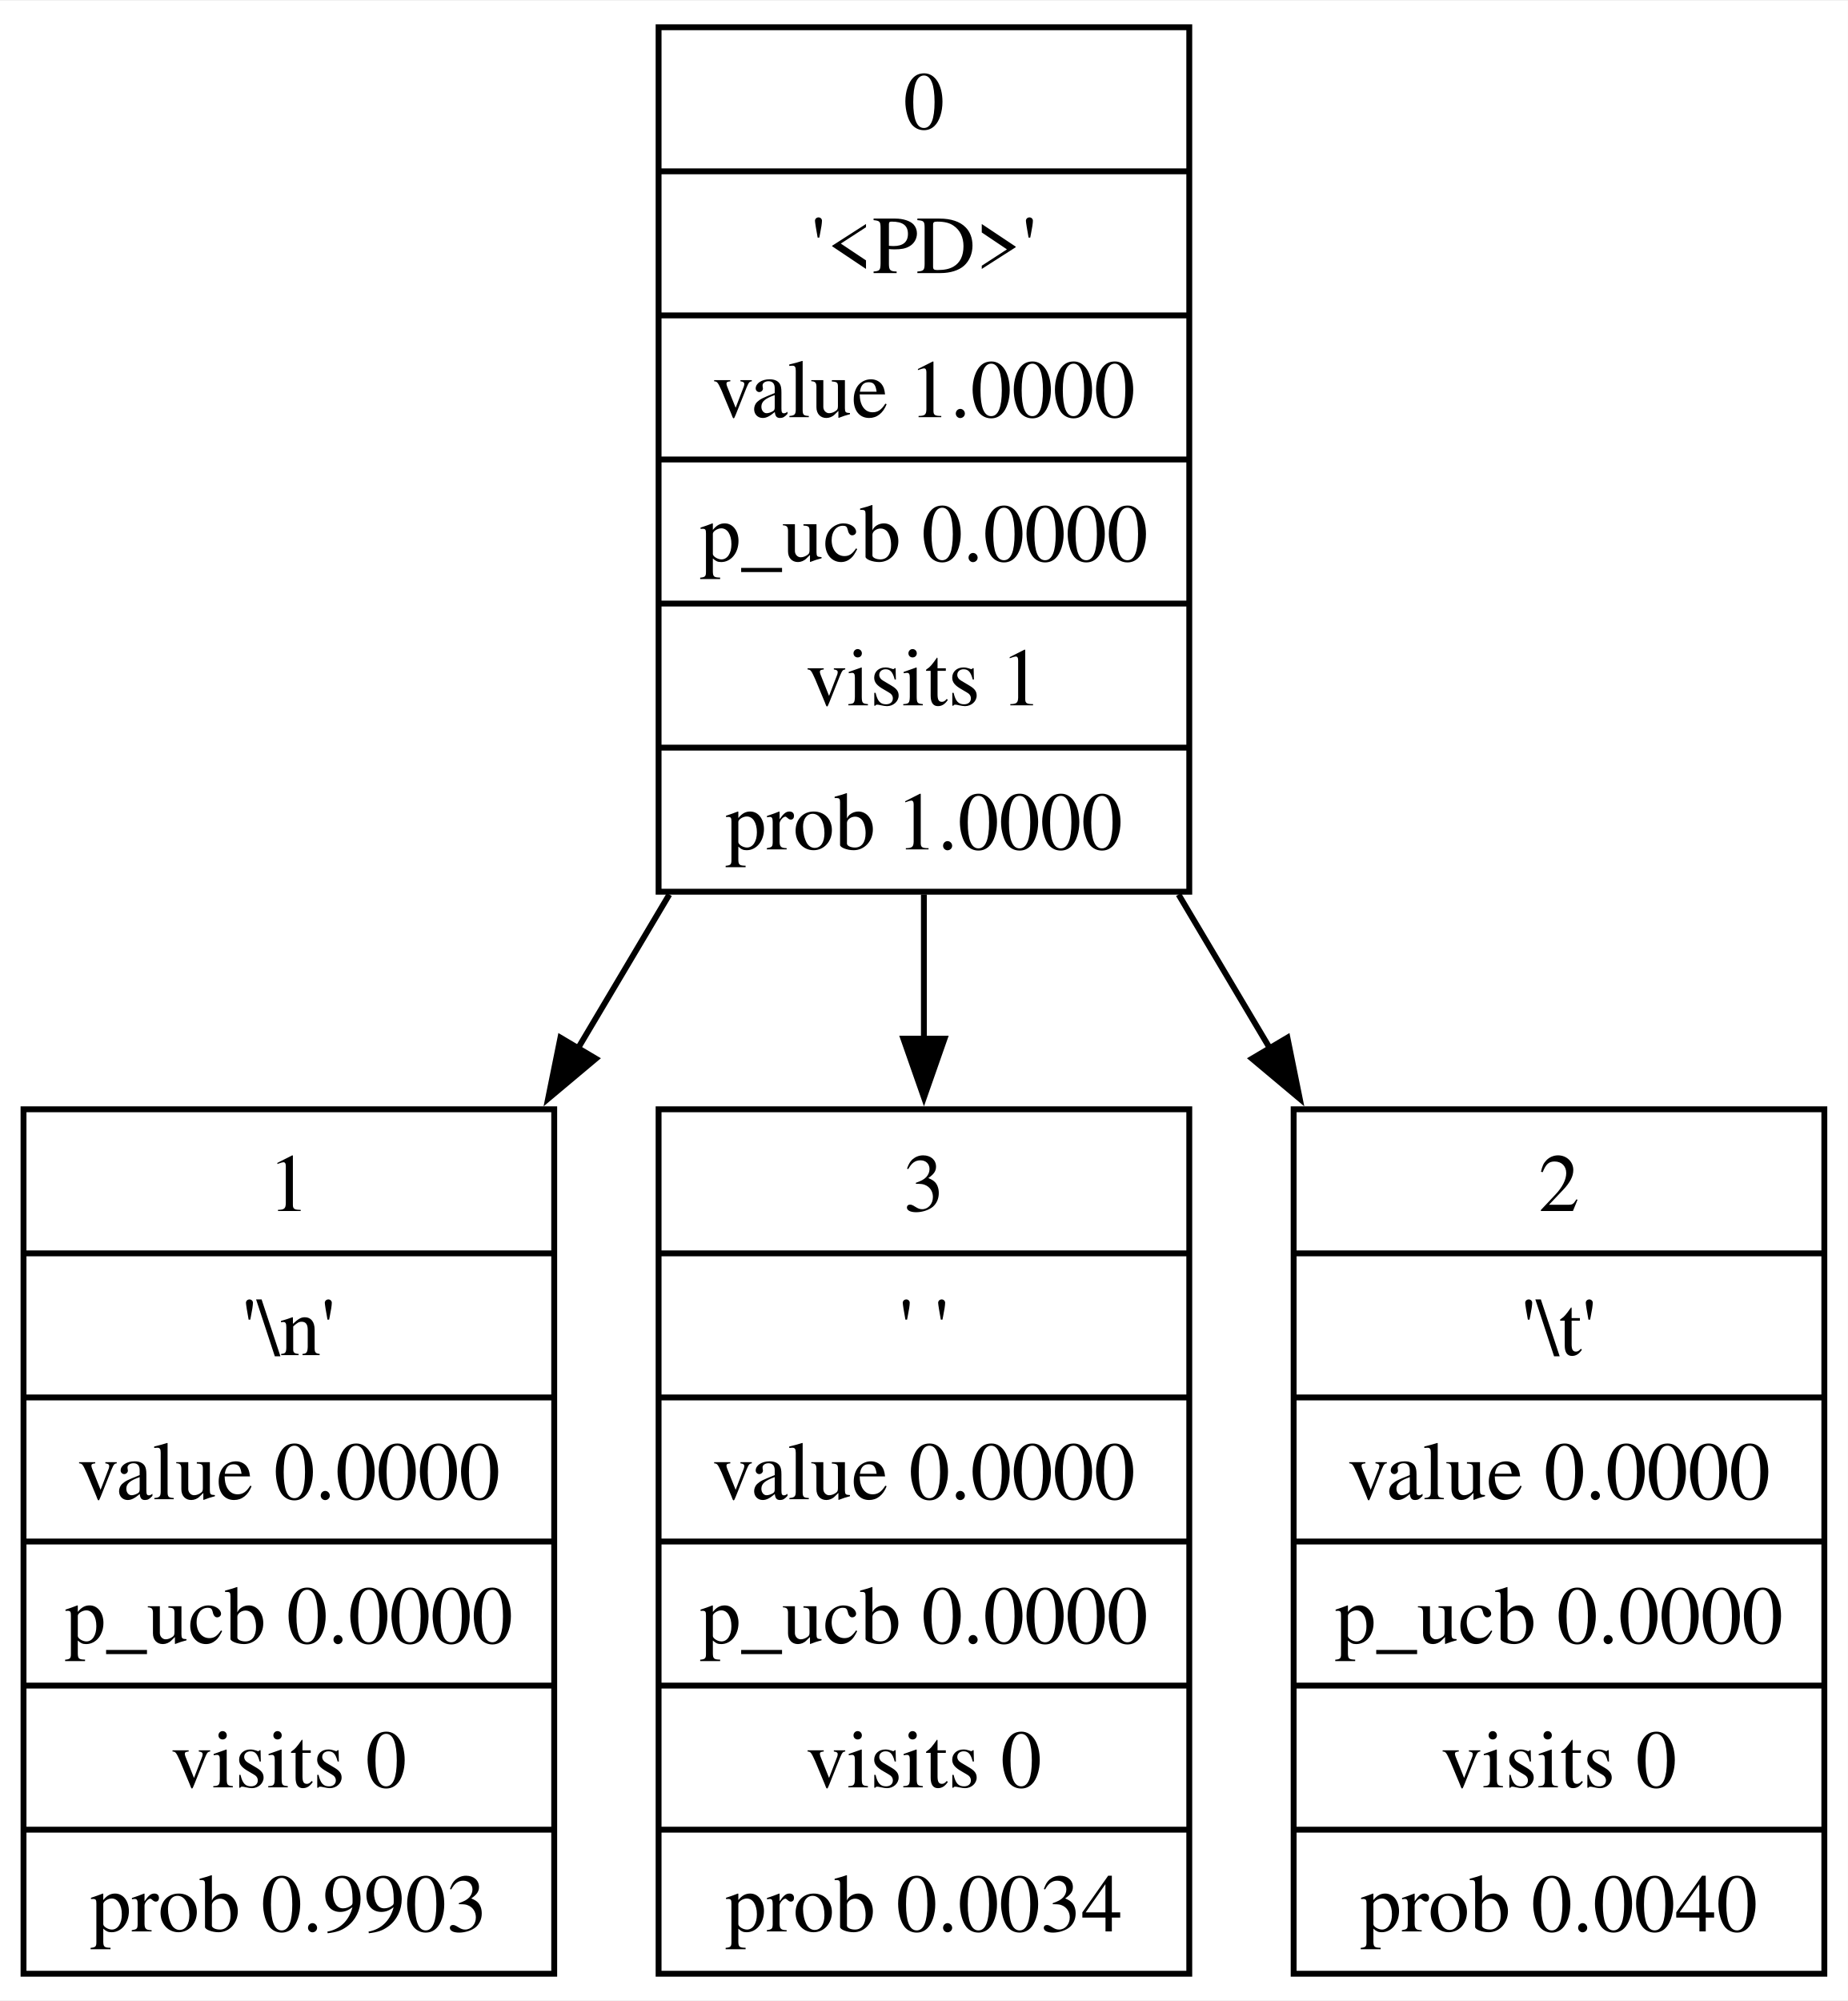
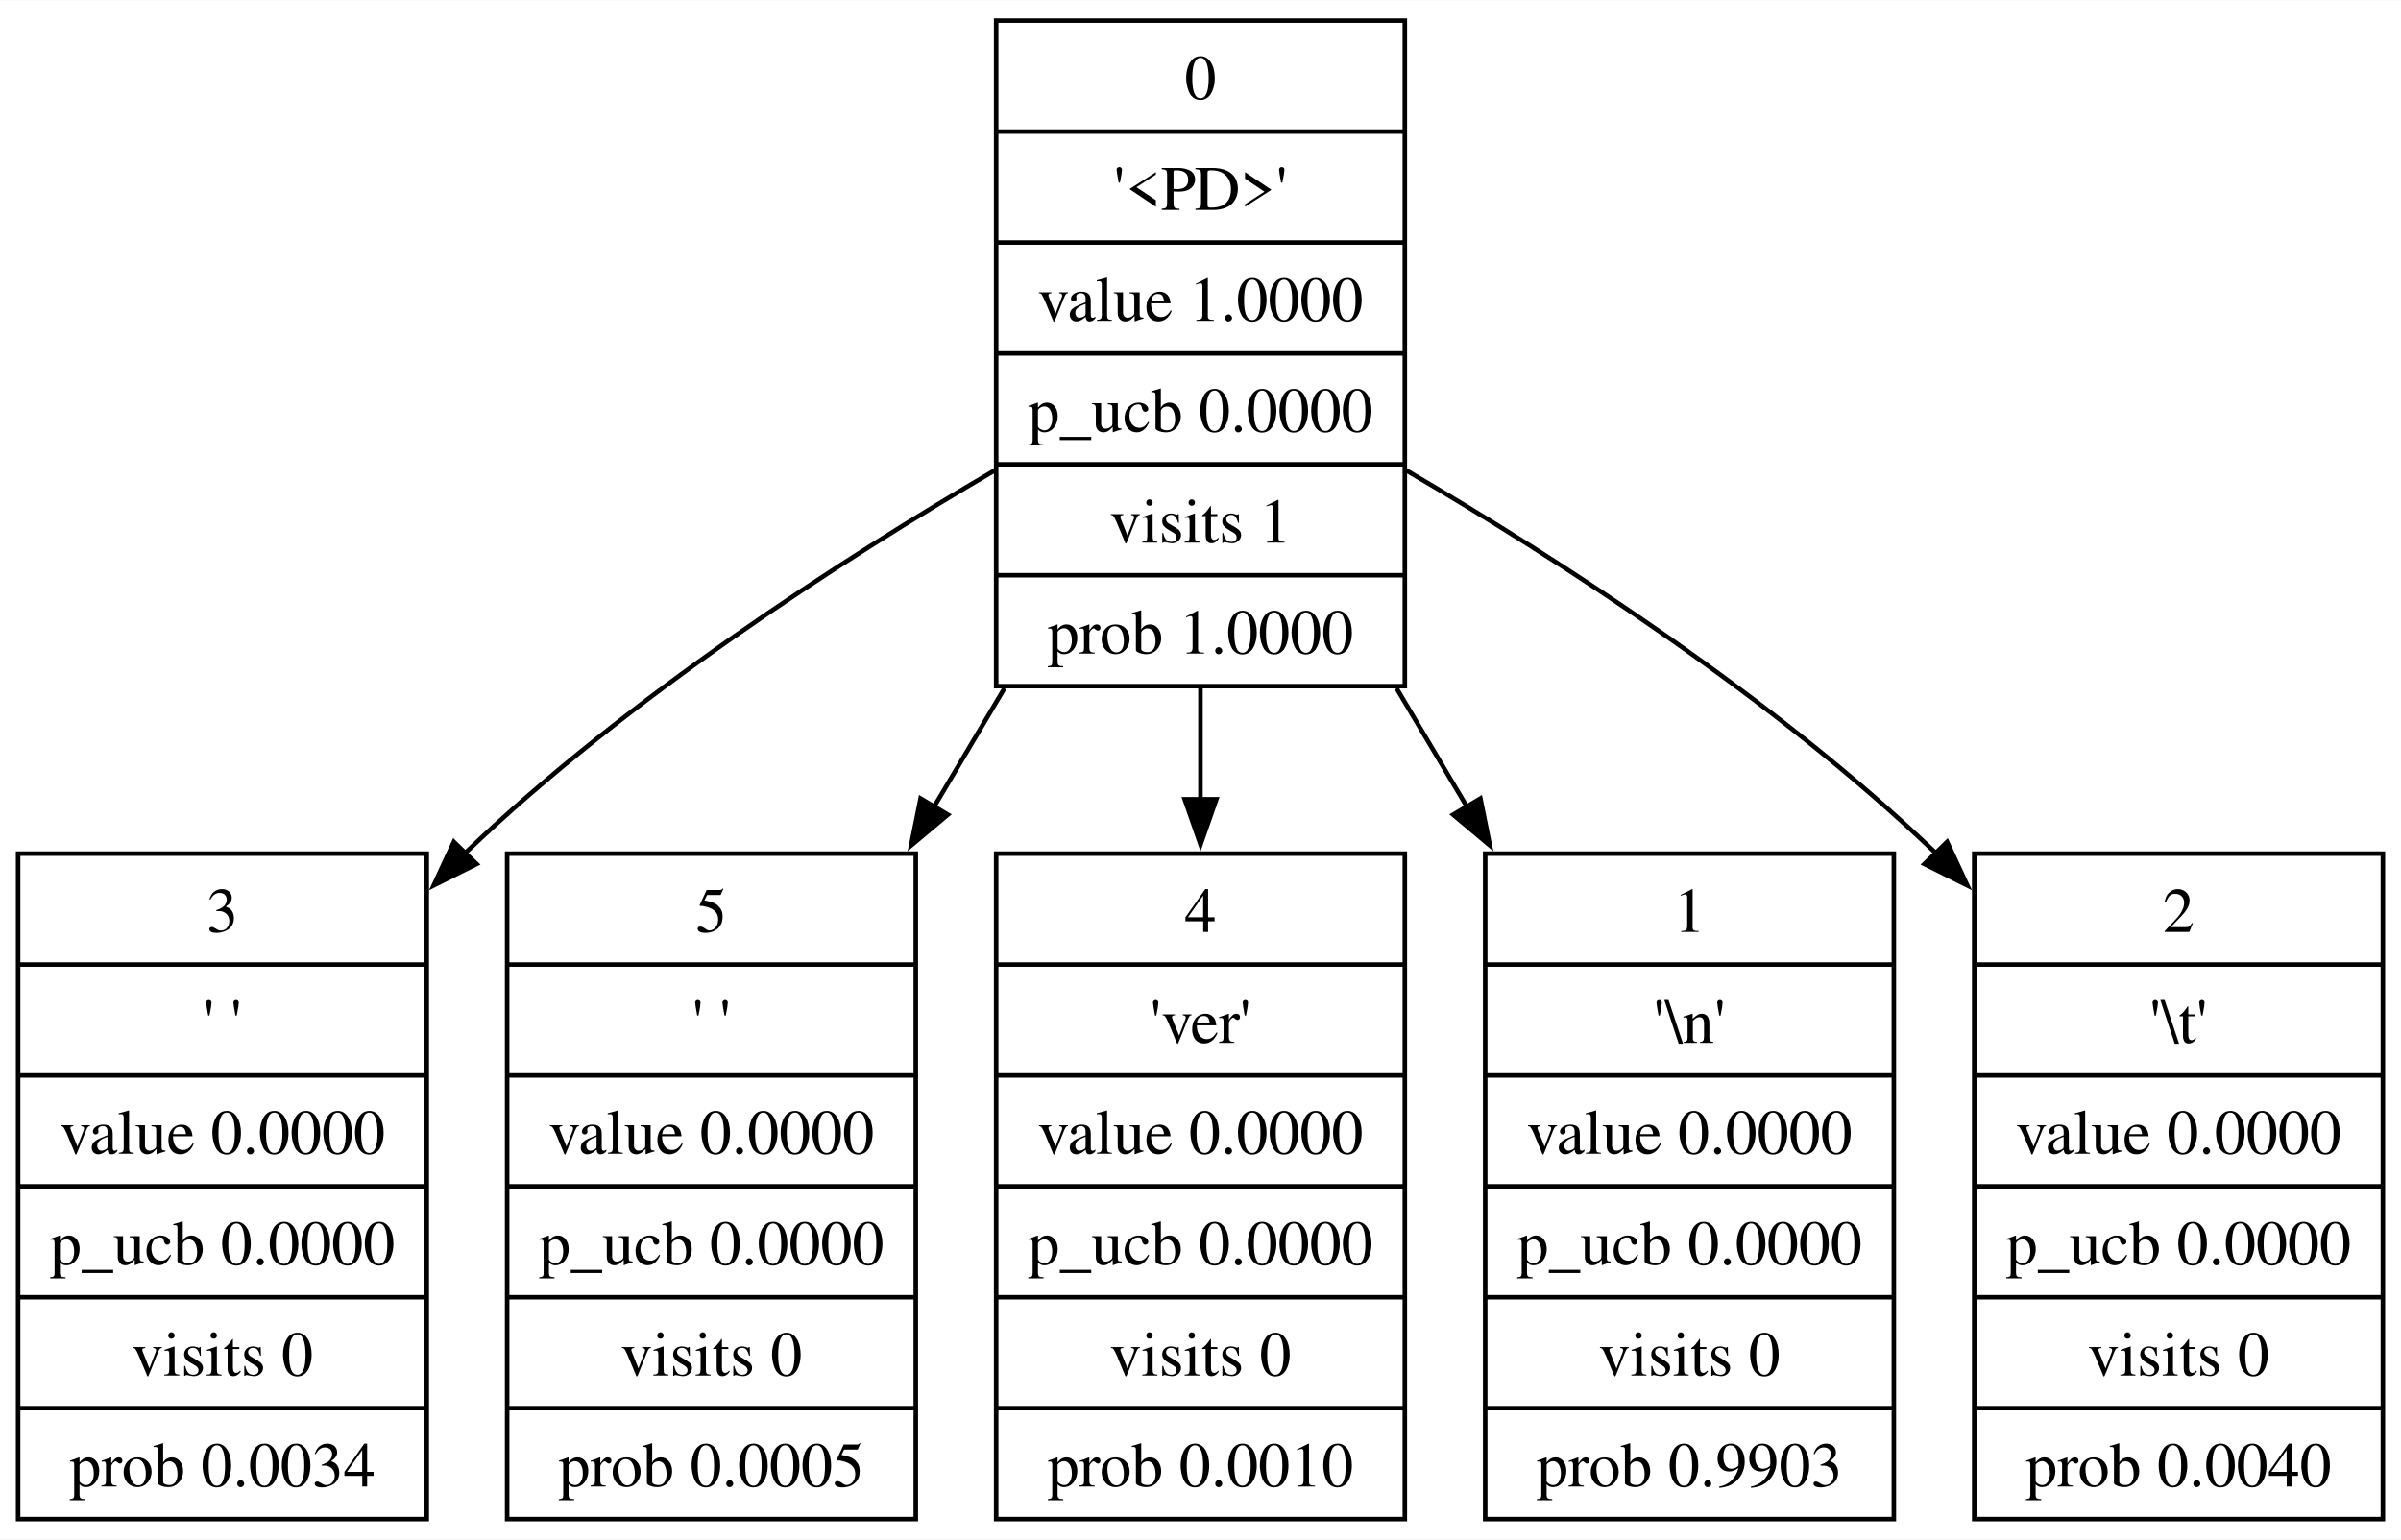
- <svg xmlns="http://www.w3.org/2000/svg" width="314pt" height="340pt" viewBox="0.00 0.00 314.25 340.00">
+ <svg xmlns="http://www.w3.org/2000/svg" width="530pt" height="340pt" viewBox="0.00 0.00 530.25 340.00">
  <g id="graph0" class="graph" transform="scale(1 1) rotate(0) translate(4 336)">
-     <polygon fill="white" stroke="none" points="-4,4 -4,-336 310.25,-336 310.25,4 -4,4" />
+     <polygon fill="white" stroke="none" points="-4,4 -4,-336 526.25,-336 526.25,4 -4,4" />
    <g id="node1" class="node">
      <polygon fill="none" stroke="black" points="0,-0.5 0,-147.5 90.25,-147.5 90.25,-0.5 0,-0.5" />
-       <text text-anchor="middle" x="45.12" y="-130.2" font-family="Times,serif" font-size="14.00">1</text>
+       <text text-anchor="middle" x="45.12" y="-130.2" font-family="Times,serif" font-size="14.00">3</text>
      <polyline fill="none" stroke="black" points="0,-123 90.25,-123" />
-       <text text-anchor="middle" x="45.12" y="-105.7" font-family="Times,serif" font-size="14.00">'\n'</text>
+       <text text-anchor="middle" x="45.12" y="-105.7" font-family="Times,serif" font-size="14.00">' '</text>
      <polyline fill="none" stroke="black" points="0,-98.5 90.25,-98.5" />
      <text text-anchor="middle" x="45.12" y="-81.2" font-family="Times,serif" font-size="14.00">value 0.0000</text>
      <polyline fill="none" stroke="black" points="0,-74 90.25,-74" />
      <text text-anchor="middle" x="45.12" y="-56.7" font-family="Times,serif" font-size="14.00">p_ucb 0.0000</text>
      <polyline fill="none" stroke="black" points="0,-49.5 90.25,-49.5" />
      <text text-anchor="middle" x="45.12" y="-32.2" font-family="Times,serif" font-size="14.00">visits 0</text>
      <polyline fill="none" stroke="black" points="0,-25 90.25,-25" />
-       <text text-anchor="middle" x="45.12" y="-7.7" font-family="Times,serif" font-size="14.00">prob 0.9903</text>
+       <text text-anchor="middle" x="45.12" y="-7.7" font-family="Times,serif" font-size="14.00">prob 0.0034</text>
    </g>
    <g id="node2" class="node">
-       <polygon fill="none" stroke="black" points="108,-184.5 108,-331.5 198.25,-331.5 198.25,-184.5 108,-184.5" />
-       <text text-anchor="middle" x="153.12" y="-314.2" font-family="Times,serif" font-size="14.00">0</text>
-       <polyline fill="none" stroke="black" points="108,-307 198.25,-307" />
-       <text text-anchor="middle" x="153.12" y="-289.7" font-family="Times,serif" font-size="14.00">'&lt;PD&gt;'</text>
-       <polyline fill="none" stroke="black" points="108,-282.5 198.25,-282.5" />
-       <text text-anchor="middle" x="153.12" y="-265.2" font-family="Times,serif" font-size="14.00">value 1.0000</text>
-       <polyline fill="none" stroke="black" points="108,-258 198.25,-258" />
-       <text text-anchor="middle" x="153.12" y="-240.7" font-family="Times,serif" font-size="14.00">p_ucb 0.0000</text>
-       <polyline fill="none" stroke="black" points="108,-233.5 198.25,-233.5" />
-       <text text-anchor="middle" x="153.12" y="-216.2" font-family="Times,serif" font-size="14.00">visits 1</text>
-       <polyline fill="none" stroke="black" points="108,-209 198.25,-209" />
-       <text text-anchor="middle" x="153.12" y="-191.7" font-family="Times,serif" font-size="14.00">prob 1.0000</text>
-     </g>
-     <g id="edge1" class="edge">
-       <path fill="none" stroke="black" d="M109.82,-184.02C104.7,-175.4 99.45,-166.55 94.26,-157.81" />
-       <polygon fill="black" stroke="black" points="97.33,-156.11 89.21,-149.3 91.31,-159.68 97.33,-156.11" />
-     </g>
-     <g id="node3" class="node">
      <polygon fill="none" stroke="black" points="108,-0.5 108,-147.5 198.25,-147.5 198.25,-0.5 108,-0.5" />
-       <text text-anchor="middle" x="153.12" y="-130.2" font-family="Times,serif" font-size="14.00">3</text>
+       <text text-anchor="middle" x="153.12" y="-130.2" font-family="Times,serif" font-size="14.00">5</text>
      <polyline fill="none" stroke="black" points="108,-123 198.25,-123" />
      <text text-anchor="middle" x="153.12" y="-105.7" font-family="Times,serif" font-size="14.00">' '</text>
      <polyline fill="none" stroke="black" points="108,-98.5 198.25,-98.5" />
      <text text-anchor="middle" x="153.12" y="-81.2" font-family="Times,serif" font-size="14.00">value 0.0000</text>
      <polyline fill="none" stroke="black" points="108,-74 198.25,-74" />
      <text text-anchor="middle" x="153.12" y="-56.7" font-family="Times,serif" font-size="14.00">p_ucb 0.0000</text>
      <polyline fill="none" stroke="black" points="108,-49.5 198.25,-49.5" />
      <text text-anchor="middle" x="153.12" y="-32.2" font-family="Times,serif" font-size="14.00">visits 0</text>
      <polyline fill="none" stroke="black" points="108,-25 198.25,-25" />
-       <text text-anchor="middle" x="153.12" y="-7.7" font-family="Times,serif" font-size="14.00">prob 0.0034</text>
+       <text text-anchor="middle" x="153.12" y="-7.7" font-family="Times,serif" font-size="14.00">prob 0.0005</text>
    </g>
-     <g id="edge3" class="edge">
-       <path fill="none" stroke="black" d="M153.12,-184.02C153.12,-175.96 153.12,-167.69 153.12,-159.5" />
-       <polygon fill="black" stroke="black" points="156.63,-159.51 153.13,-149.51 149.63,-159.51 156.63,-159.51" />
-     </g>
-     <g id="node4" class="node">
+     <g id="node3" class="node">
      <polygon fill="none" stroke="black" points="216,-0.5 216,-147.5 306.25,-147.5 306.25,-0.5 216,-0.5" />
-       <text text-anchor="middle" x="261.12" y="-130.2" font-family="Times,serif" font-size="14.00">2</text>
+       <text text-anchor="middle" x="261.12" y="-130.2" font-family="Times,serif" font-size="14.00">4</text>
      <polyline fill="none" stroke="black" points="216,-123 306.25,-123" />
-       <text text-anchor="middle" x="261.12" y="-105.7" font-family="Times,serif" font-size="14.00">'\t'</text>
+       <text text-anchor="middle" x="261.12" y="-105.7" font-family="Times,serif" font-size="14.00">'ver'</text>
      <polyline fill="none" stroke="black" points="216,-98.5 306.25,-98.5" />
      <text text-anchor="middle" x="261.12" y="-81.2" font-family="Times,serif" font-size="14.00">value 0.0000</text>
      <polyline fill="none" stroke="black" points="216,-74 306.25,-74" />
      <text text-anchor="middle" x="261.12" y="-56.7" font-family="Times,serif" font-size="14.00">p_ucb 0.0000</text>
      <polyline fill="none" stroke="black" points="216,-49.5 306.25,-49.5" />
      <text text-anchor="middle" x="261.12" y="-32.2" font-family="Times,serif" font-size="14.00">visits 0</text>
      <polyline fill="none" stroke="black" points="216,-25 306.25,-25" />
-       <text text-anchor="middle" x="261.12" y="-7.7" font-family="Times,serif" font-size="14.00">prob 0.0040</text>
+       <text text-anchor="middle" x="261.12" y="-7.7" font-family="Times,serif" font-size="14.00">prob 0.0010</text>
+     </g>
+     <g id="node4" class="node">
+       <polygon fill="none" stroke="black" points="216,-184.5 216,-331.5 306.25,-331.5 306.25,-184.5 216,-184.5" />
+       <text text-anchor="middle" x="261.12" y="-314.2" font-family="Times,serif" font-size="14.00">0</text>
+       <polyline fill="none" stroke="black" points="216,-307 306.25,-307" />
+       <text text-anchor="middle" x="261.12" y="-289.7" font-family="Times,serif" font-size="14.00">'&lt;PD&gt;'</text>
+       <polyline fill="none" stroke="black" points="216,-282.5 306.25,-282.5" />
+       <text text-anchor="middle" x="261.12" y="-265.2" font-family="Times,serif" font-size="14.00">value 1.0000</text>
+       <polyline fill="none" stroke="black" points="216,-258 306.25,-258" />
+       <text text-anchor="middle" x="261.12" y="-240.7" font-family="Times,serif" font-size="14.00">p_ucb 0.0000</text>
+       <polyline fill="none" stroke="black" points="216,-233.5 306.25,-233.5" />
+       <text text-anchor="middle" x="261.12" y="-216.2" font-family="Times,serif" font-size="14.00">visits 1</text>
+       <polyline fill="none" stroke="black" points="216,-209 306.25,-209" />
+       <text text-anchor="middle" x="261.12" y="-191.7" font-family="Times,serif" font-size="14.00">prob 1.0000</text>
+     </g>
+     <g id="edge5" class="edge">
+       <path fill="none" stroke="black" d="M215.85,-232.25C181.58,-212.22 134.53,-181.86 99.12,-148 98.95,-147.83 98.77,-147.66 98.59,-147.49" />
+       <polygon fill="black" stroke="black" points="101.26,-145.21 91.78,-140.48 96.24,-150.09 101.26,-145.21" />
+     </g>
+     <g id="edge3" class="edge">
+       <path fill="none" stroke="black" d="M217.82,-184.02C212.7,-175.4 207.45,-166.55 202.26,-157.81" />
+       <polygon fill="black" stroke="black" points="205.33,-156.11 197.21,-149.3 199.31,-159.68 205.33,-156.11" />
    </g>
    <g id="edge2" class="edge">
-       <path fill="none" stroke="black" d="M196.43,-184.02C201.55,-175.4 206.8,-166.55 211.99,-157.81" />
-       <polygon fill="black" stroke="black" points="214.94,-159.68 217.04,-149.3 208.92,-156.11 214.94,-159.68" />
+       <path fill="none" stroke="black" d="M261.12,-184.02C261.12,-175.96 261.12,-167.69 261.12,-159.5" />
+       <polygon fill="black" stroke="black" points="264.63,-159.51 261.13,-149.51 257.63,-159.51 264.63,-159.51" />
+     </g>
+     <g id="node5" class="node">
+       <polygon fill="none" stroke="black" points="324,-0.5 324,-147.5 414.25,-147.5 414.25,-0.5 324,-0.5" />
+       <text text-anchor="middle" x="369.12" y="-130.2" font-family="Times,serif" font-size="14.00">1</text>
+       <polyline fill="none" stroke="black" points="324,-123 414.25,-123" />
+       <text text-anchor="middle" x="369.12" y="-105.7" font-family="Times,serif" font-size="14.00">'\n'</text>
+       <polyline fill="none" stroke="black" points="324,-98.5 414.25,-98.5" />
+       <text text-anchor="middle" x="369.12" y="-81.2" font-family="Times,serif" font-size="14.00">value 0.0000</text>
+       <polyline fill="none" stroke="black" points="324,-74 414.25,-74" />
+       <text text-anchor="middle" x="369.12" y="-56.7" font-family="Times,serif" font-size="14.00">p_ucb 0.0000</text>
+       <polyline fill="none" stroke="black" points="324,-49.5 414.25,-49.5" />
+       <text text-anchor="middle" x="369.12" y="-32.2" font-family="Times,serif" font-size="14.00">visits 0</text>
+       <polyline fill="none" stroke="black" points="324,-25 414.25,-25" />
+       <text text-anchor="middle" x="369.12" y="-7.7" font-family="Times,serif" font-size="14.00">prob 0.9903</text>
+     </g>
+     <g id="edge4" class="edge">
+       <path fill="none" stroke="black" d="M304.43,-184.02C309.55,-175.4 314.8,-166.55 319.99,-157.81" />
+       <polygon fill="black" stroke="black" points="322.94,-159.68 325.04,-149.3 316.92,-156.11 322.94,-159.68" />
+     </g>
+     <g id="node6" class="node">
+       <polygon fill="none" stroke="black" points="432,-0.5 432,-147.5 522.25,-147.5 522.25,-0.5 432,-0.5" />
+       <text text-anchor="middle" x="477.12" y="-130.2" font-family="Times,serif" font-size="14.00">2</text>
+       <polyline fill="none" stroke="black" points="432,-123 522.25,-123" />
+       <text text-anchor="middle" x="477.12" y="-105.7" font-family="Times,serif" font-size="14.00">'\t'</text>
+       <polyline fill="none" stroke="black" points="432,-98.5 522.25,-98.5" />
+       <text text-anchor="middle" x="477.12" y="-81.2" font-family="Times,serif" font-size="14.00">value 0.0000</text>
+       <polyline fill="none" stroke="black" points="432,-74 522.25,-74" />
+       <text text-anchor="middle" x="477.12" y="-56.7" font-family="Times,serif" font-size="14.00">p_ucb 0.0000</text>
+       <polyline fill="none" stroke="black" points="432,-49.5 522.25,-49.5" />
+       <text text-anchor="middle" x="477.12" y="-32.2" font-family="Times,serif" font-size="14.00">visits 0</text>
+       <polyline fill="none" stroke="black" points="432,-25 522.25,-25" />
+       <text text-anchor="middle" x="477.12" y="-7.7" font-family="Times,serif" font-size="14.00">prob 0.0040</text>
+     </g>
+     <g id="edge1" class="edge">
+       <path fill="none" stroke="black" d="M306.4,-232.25C340.67,-212.22 387.72,-181.86 423.12,-148 423.3,-147.83 423.48,-147.66 423.66,-147.49" />
+       <polygon fill="black" stroke="black" points="426.01,-150.09 430.47,-140.48 420.99,-145.21 426.01,-150.09" />
    </g>
  </g>
</svg>
